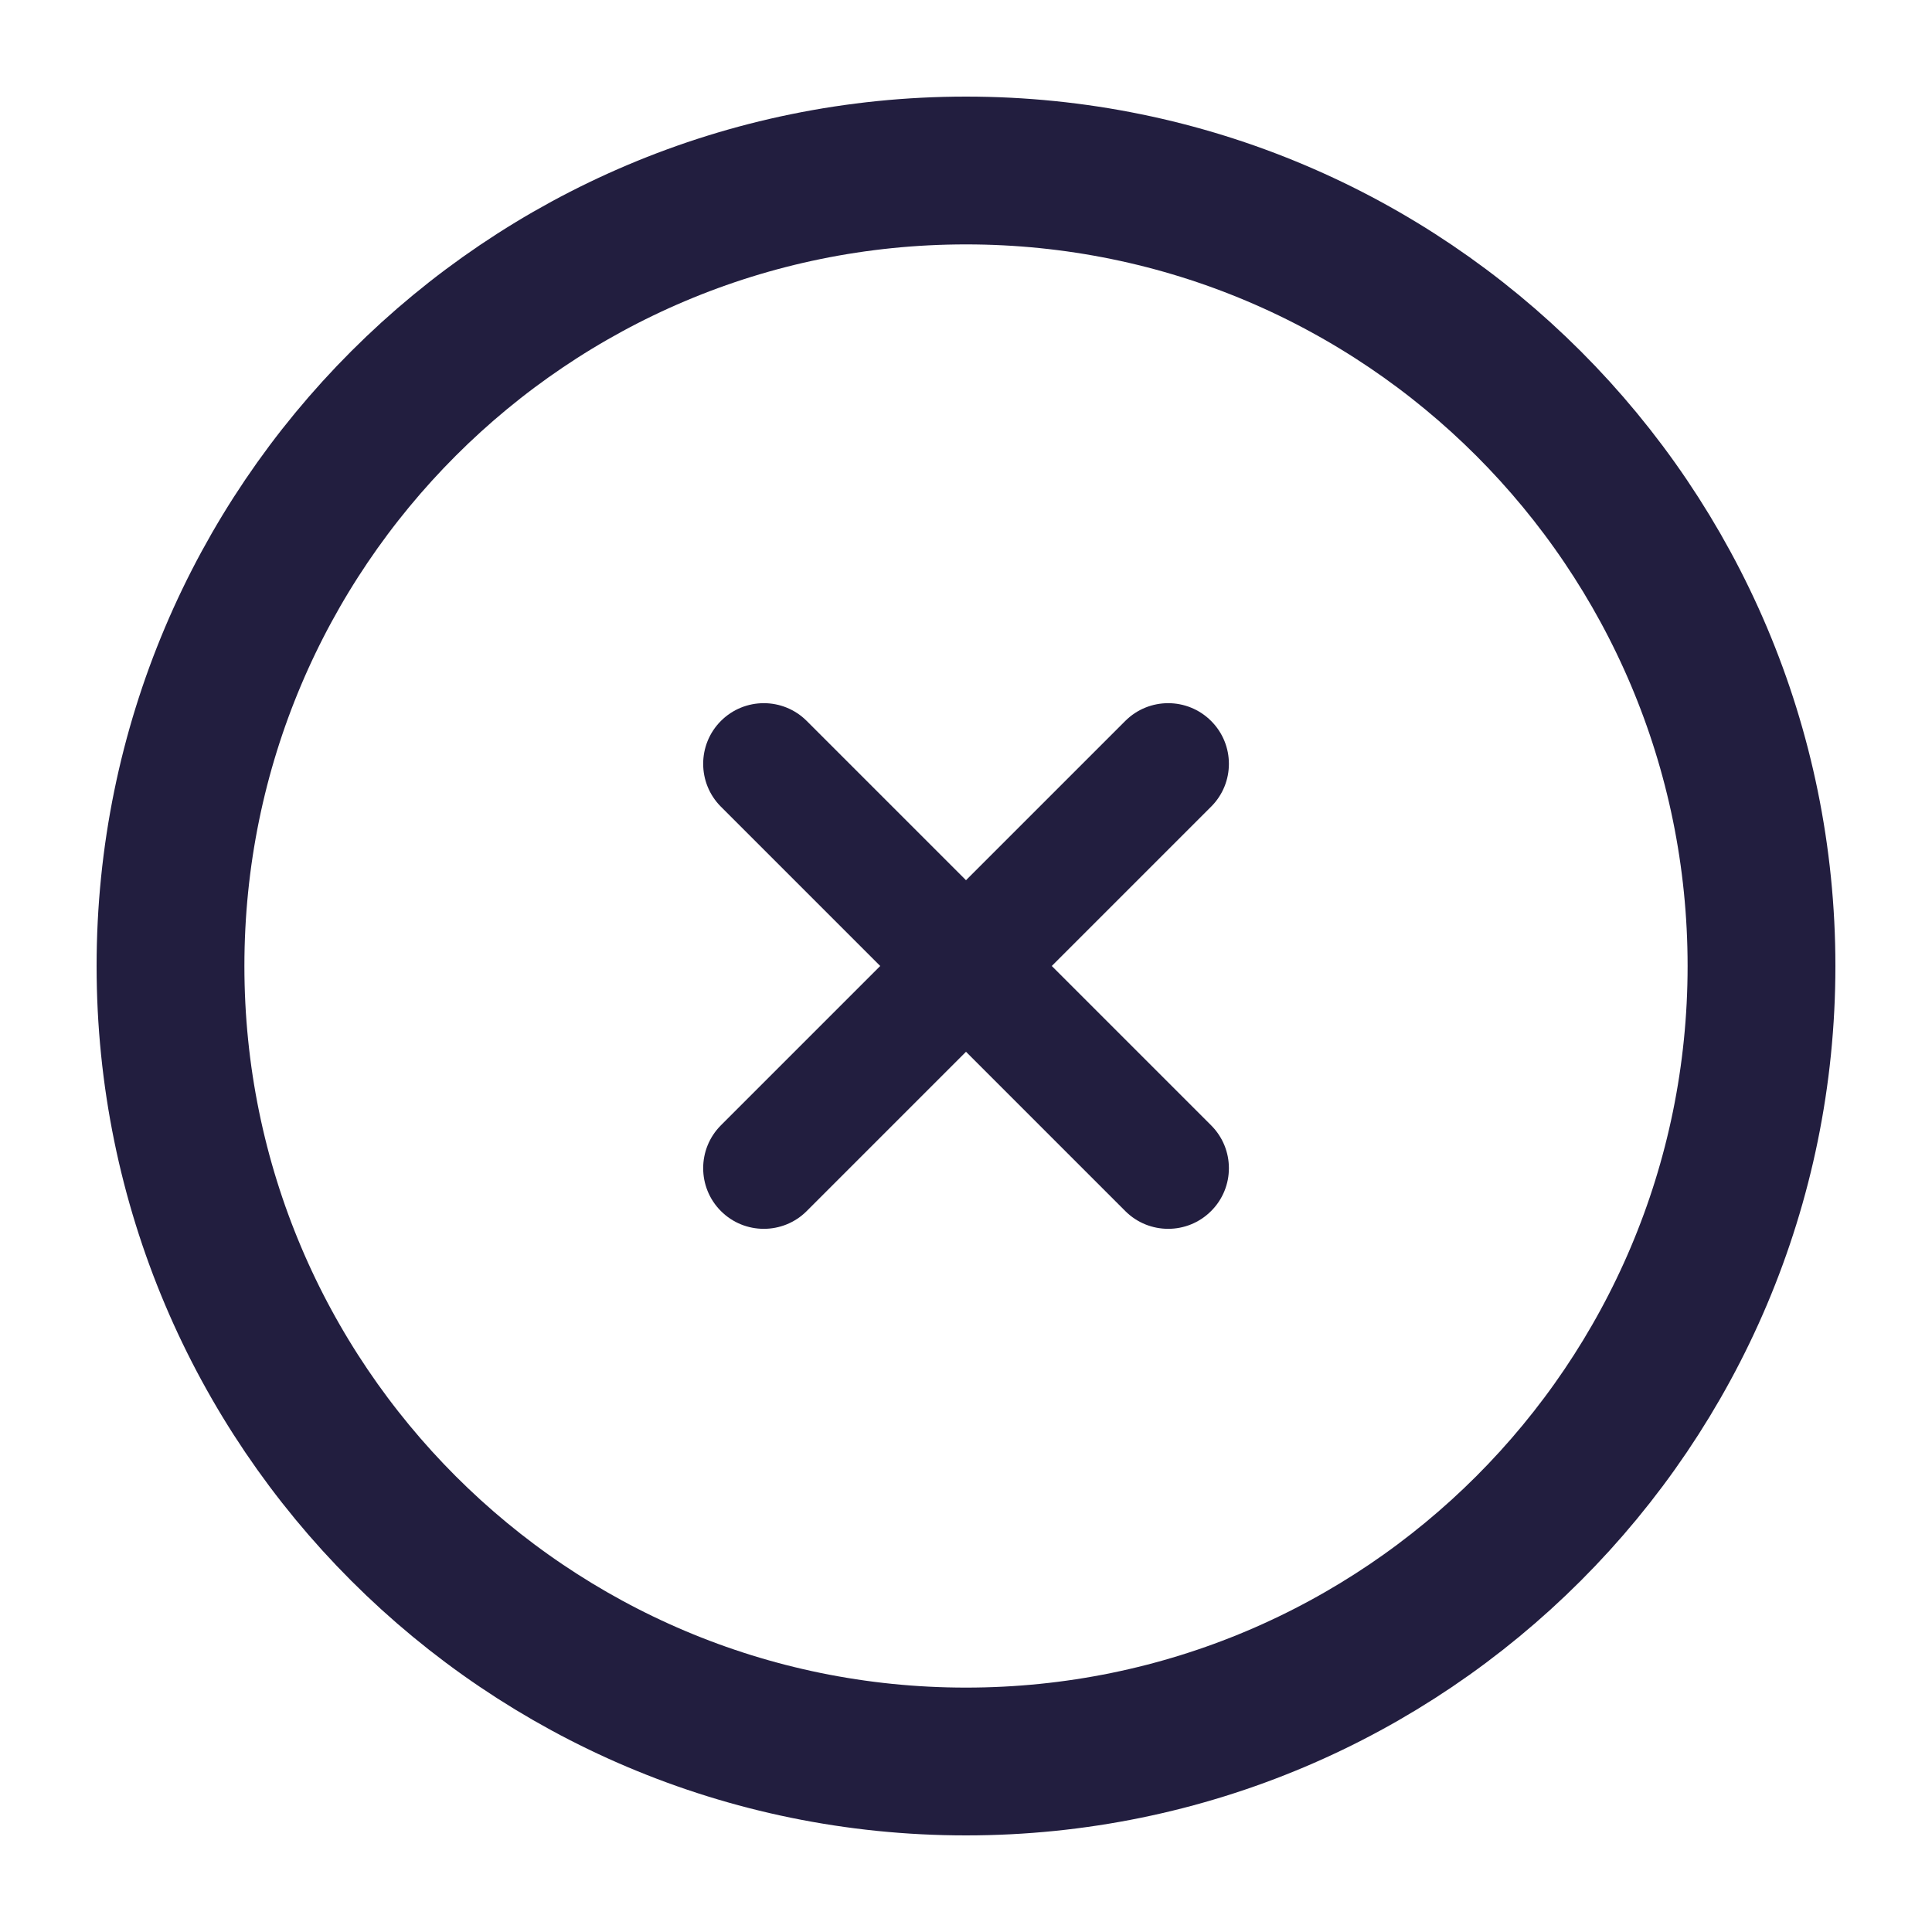
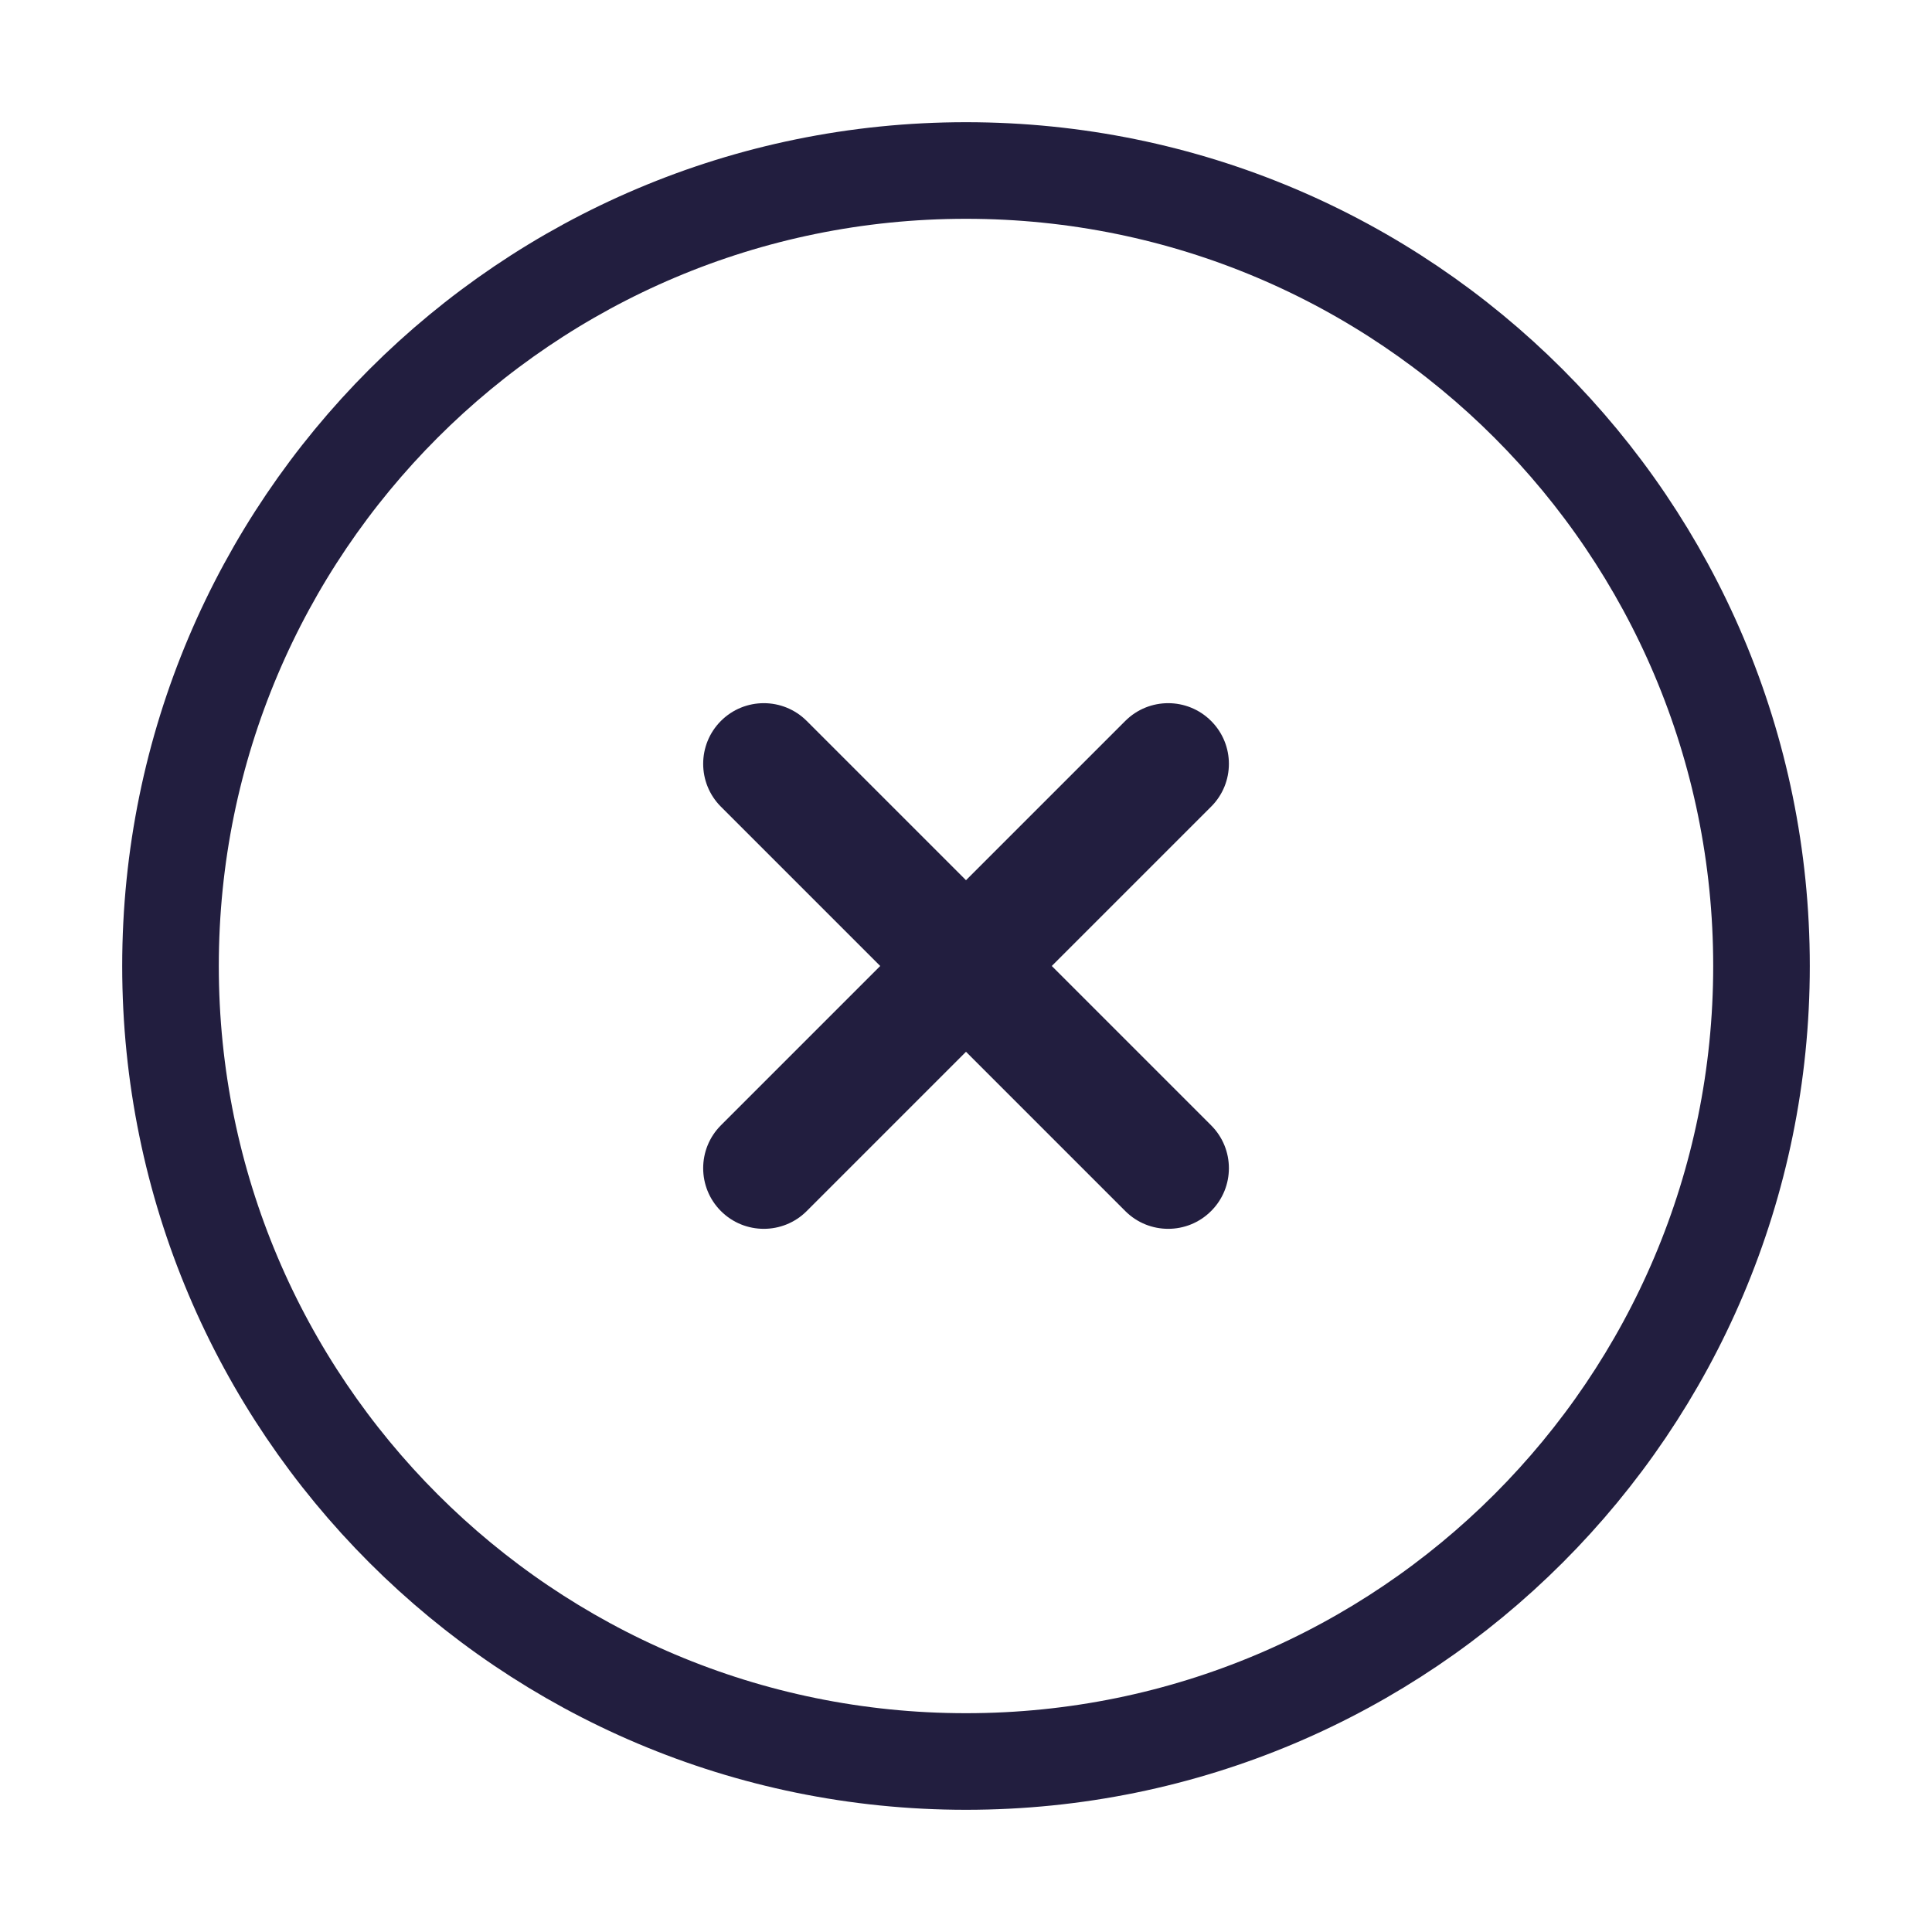
<svg xmlns="http://www.w3.org/2000/svg" width="20" height="20" viewBox="0 0 20 20" fill="none">
-   <circle cx="10" cy="10" r="8.235" stroke="#221E3F" stroke-width="1.53" />
+   <circle cx="10" cy="10" r="8.235" stroke="#221E3F" strokeWidth="1.53" />
  <path d="M8.351 7.463C8.106 7.218 7.708 7.218 7.463 7.463C7.218 7.708 7.218 8.106 7.463 8.351L9.112 10L7.463 11.649C7.218 11.894 7.218 12.292 7.463 12.537C7.708 12.782 8.106 12.782 8.351 12.537L10 10.888L11.649 12.537C11.894 12.782 12.292 12.782 12.537 12.537C12.783 12.292 12.783 11.894 12.537 11.649L10.888 10L12.537 8.351C12.783 8.106 12.783 7.708 12.537 7.463C12.292 7.218 11.894 7.218 11.649 7.463L10 9.112L8.351 7.463Z" fill="#221E3F" />
</svg>
